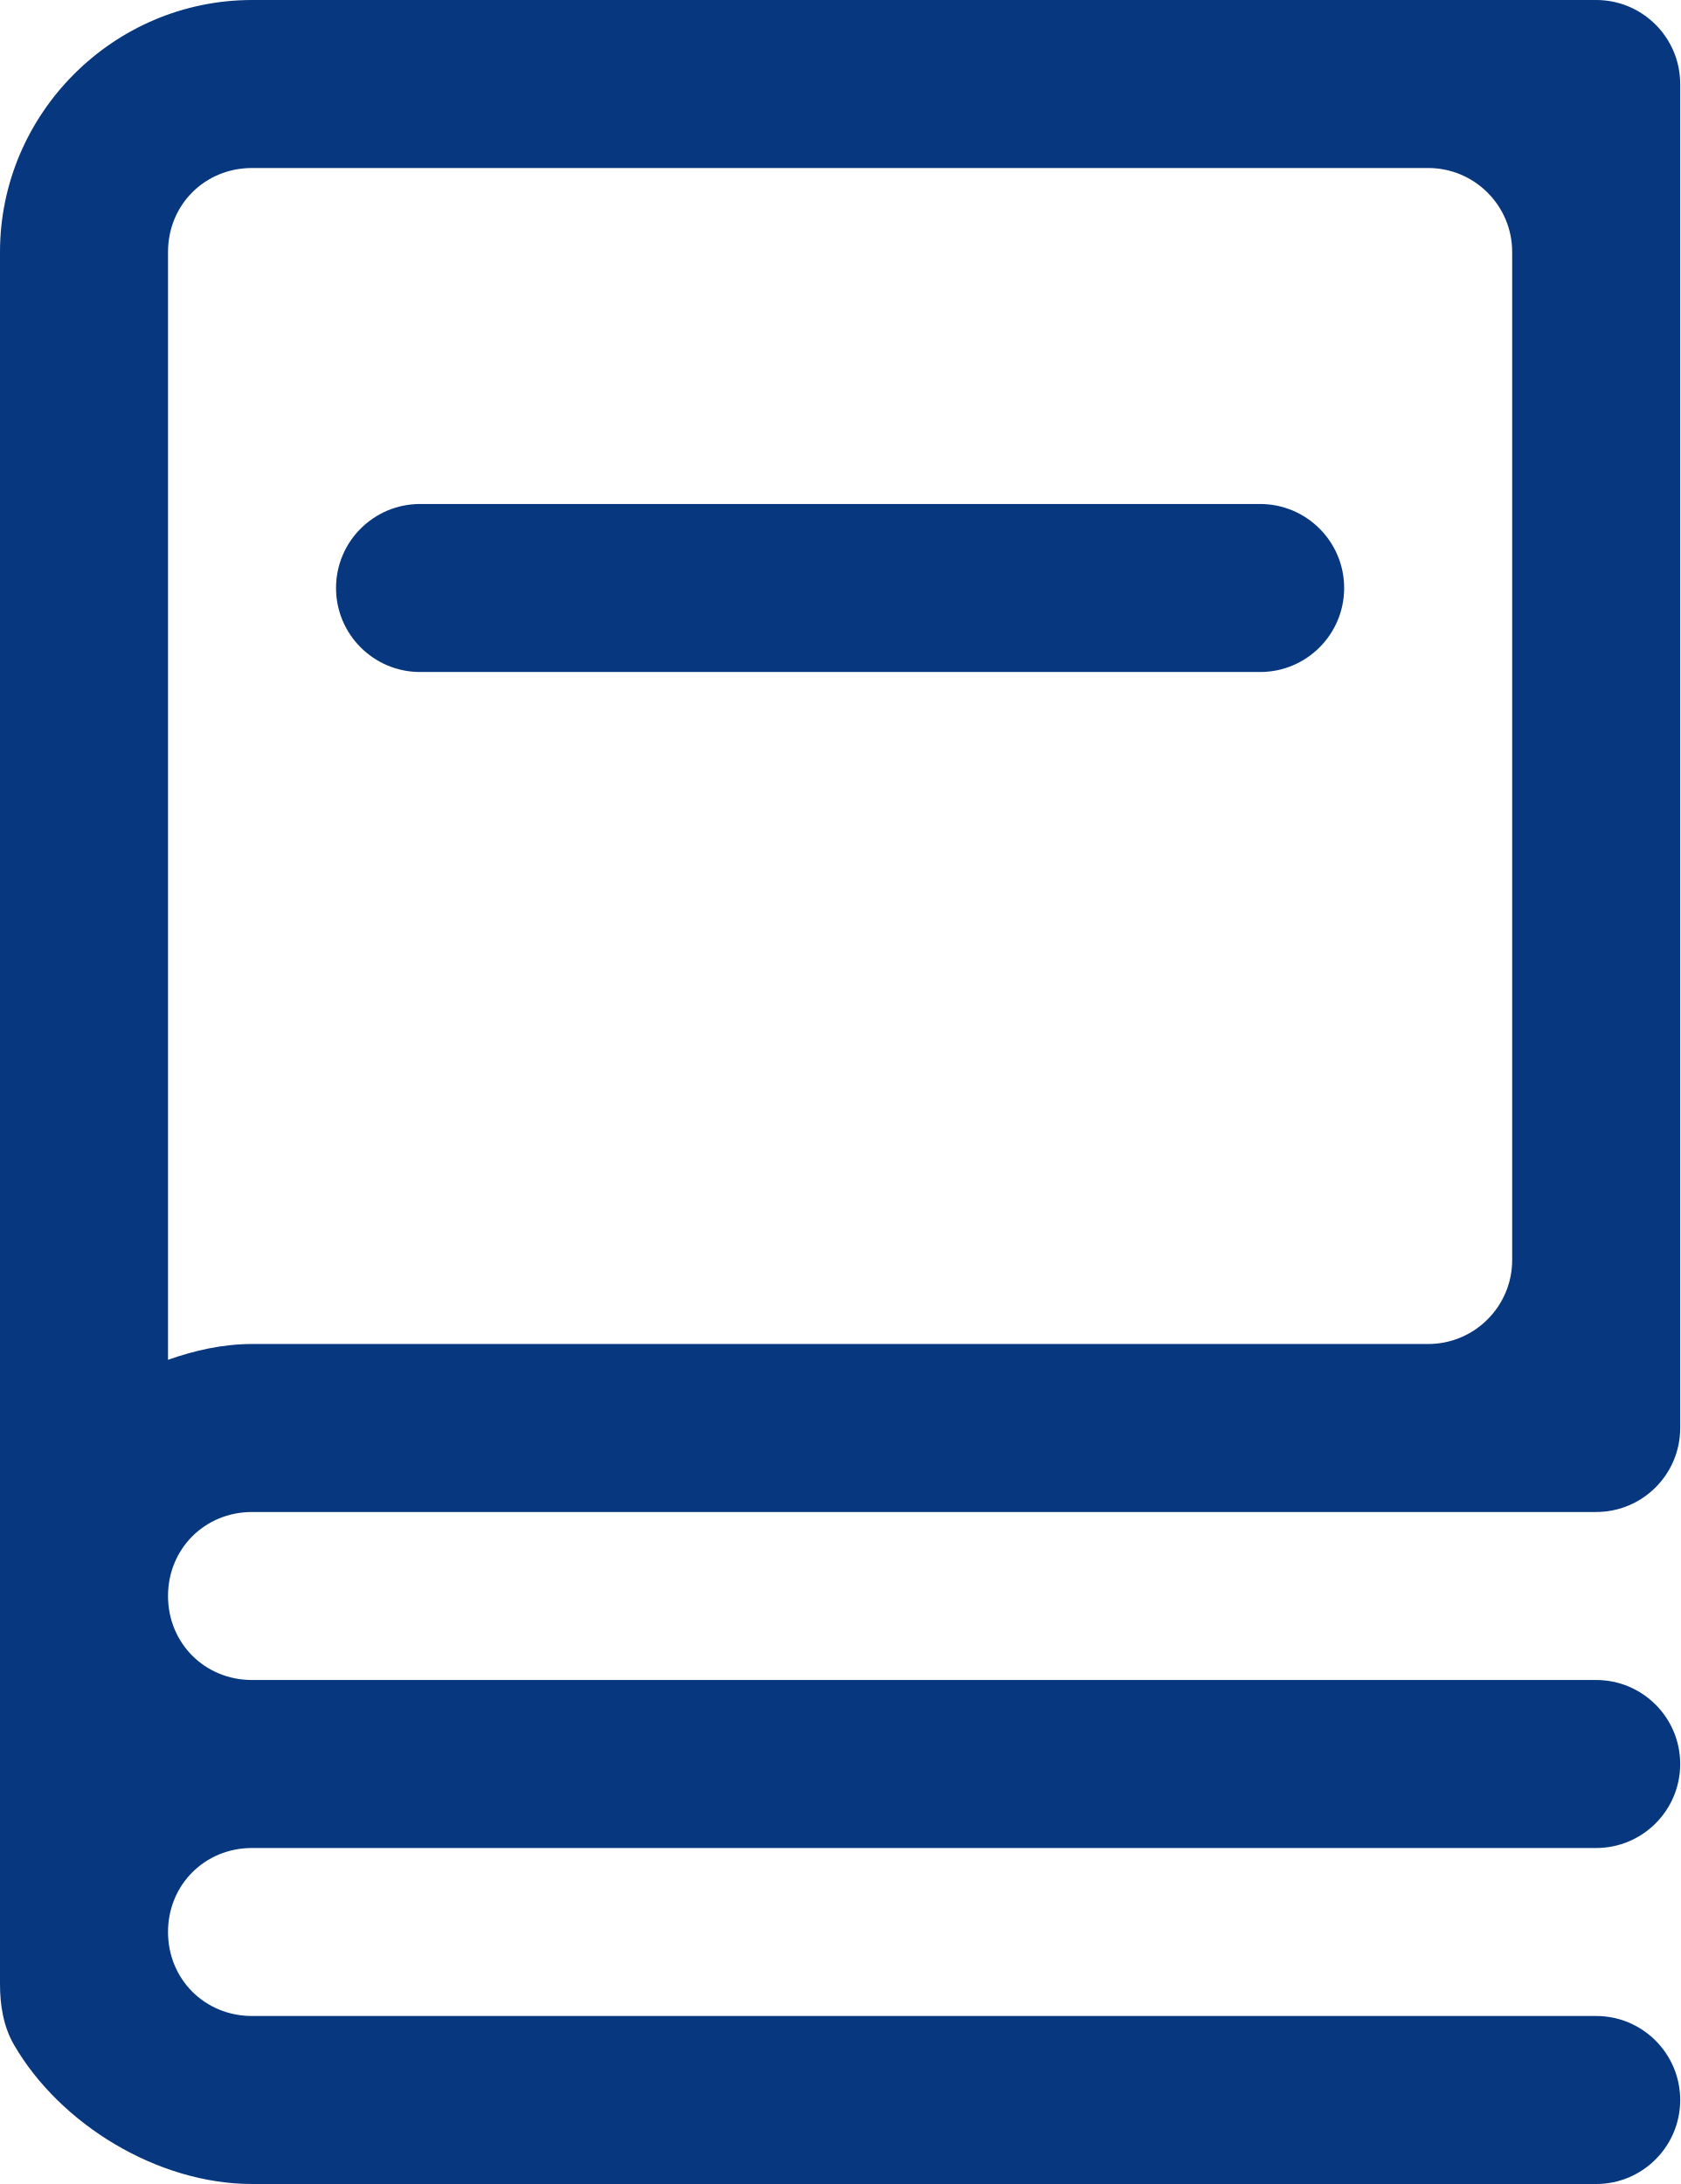
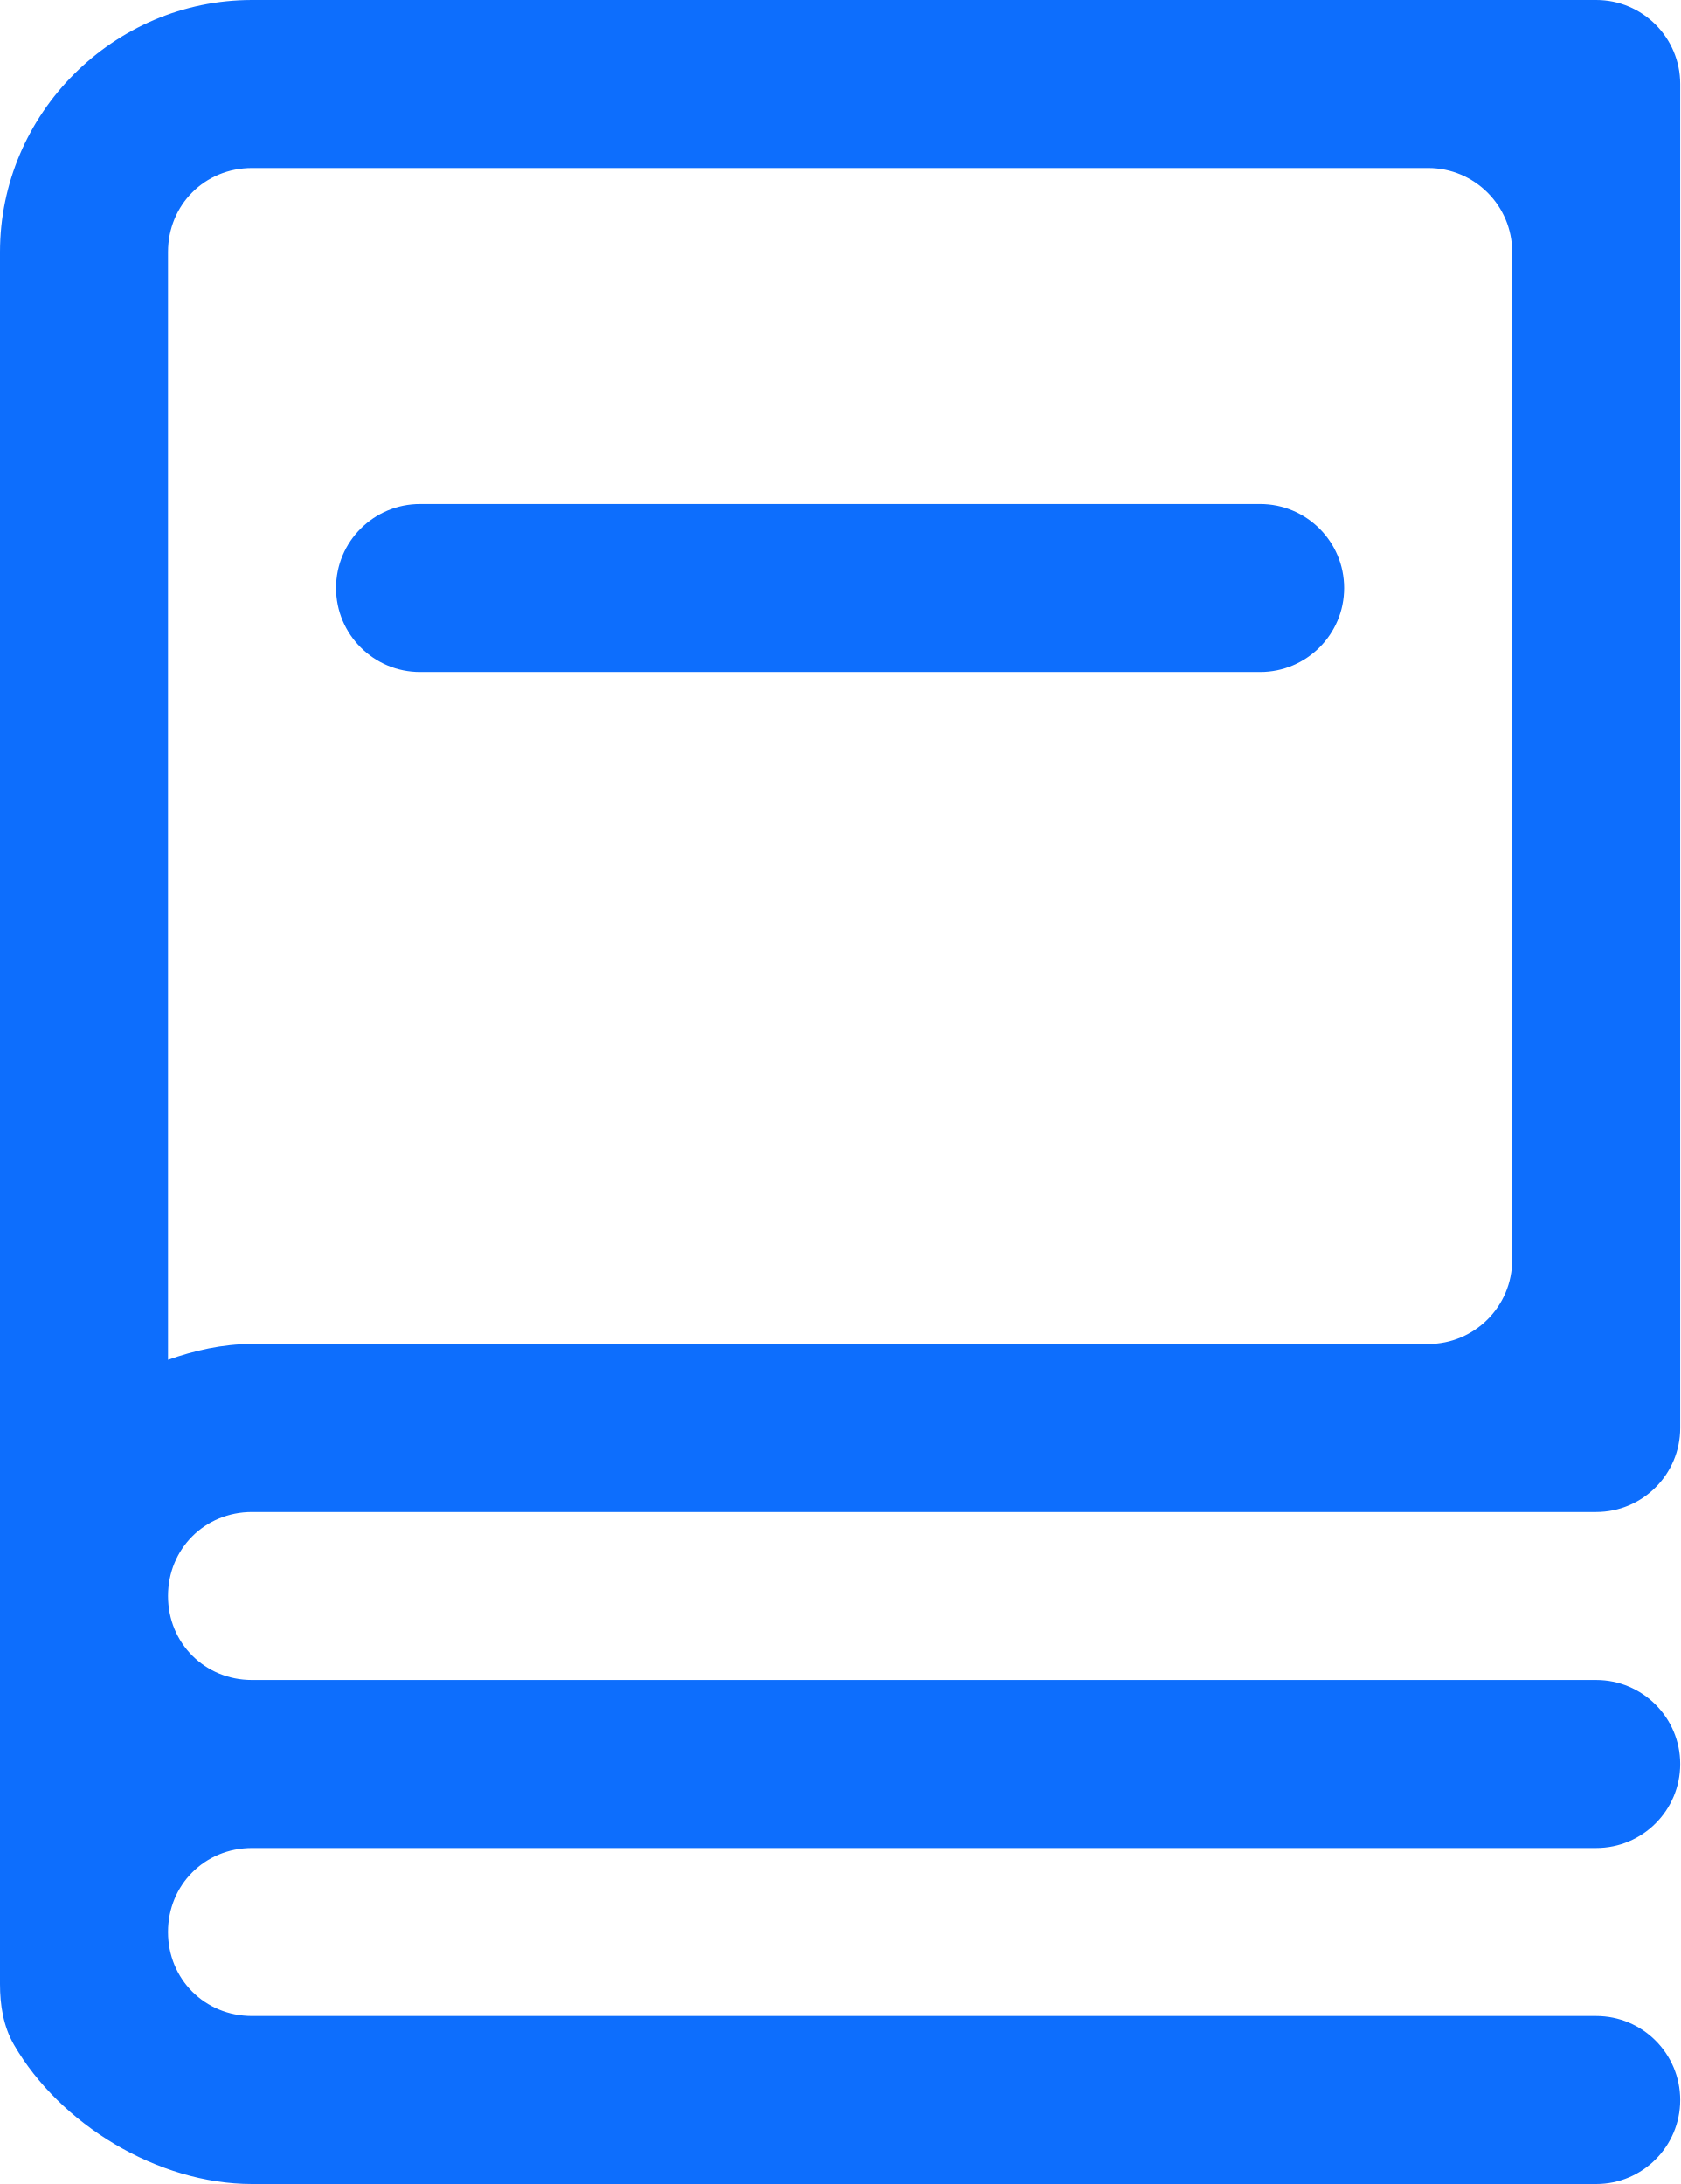
<svg xmlns="http://www.w3.org/2000/svg" width="10" height="13" viewBox="0 0 10 13" fill="none">
-   <path d="M1.5 0C0.676 0 0 0.676 0 1.5V11.81C0 11.935 0.02 12.062 0.083 12.171C0.356 12.643 0.937 13 1.5 13H9.5C9.776 13 10 12.776 10 12.5C10 12.224 9.776 12 9.5 12H1.5C1.219 12 1 11.781 1 11.5C1 11.219 1.219 11 1.5 11H9.5C9.776 11 10 10.776 10 10.5C10 10.224 9.776 10 9.5 10H1.5C1.219 10 1 9.781 1 9.5C1 9.219 1.219 9 1.5 9H9.5C9.776 9 10 8.776 10 8.5V0.5C10 0.224 9.776 0 9.5 0H1.5ZM1.5 1H8.5C8.776 1 9 1.224 9 1.5V7.5C9 7.776 8.776 8 8.5 8H1.5C1.324 8 1.156 8.039 1 8.094V1.5C1 1.219 1.219 1 1.5 1ZM2.5 3C2.224 3 2 3.224 2 3.5C2 3.776 2.224 4 2.5 4H7.5C7.776 4 8 3.776 8 3.5C8 3.224 7.776 3 7.5 3H2.5Z" fill="#07377F" />
+   <path d="M1.5 0C0.676 0 0 0.676 0 1.5V11.81C0 11.935 0.02 12.062 0.083 12.171C0.356 12.643 0.937 13 1.5 13H9.5C9.776 13 10 12.776 10 12.5C10 12.224 9.776 12 9.5 12H1.5C1.219 12 1 11.781 1 11.5C1 11.219 1.219 11 1.5 11H9.5C9.776 11 10 10.776 10 10.5C10 10.224 9.776 10 9.5 10H1.5C1.219 10 1 9.781 1 9.5C1 9.219 1.219 9 1.5 9H9.5C9.776 9 10 8.776 10 8.5V0.5C10 0.224 9.776 0 9.5 0H1.5ZM1.5 1H8.5C8.776 1 9 1.224 9 1.5V7.5C9 7.776 8.776 8 8.5 8H1.5C1.324 8 1.156 8.039 1 8.094V1.5C1 1.219 1.219 1 1.5 1ZM2.5 3C2.224 3 2 3.224 2 3.5C2 3.776 2.224 4 2.5 4H7.5C7.776 4 8 3.776 8 3.5C8 3.224 7.776 3 7.5 3H2.5Z" fill="#0D6EFD" />
</svg>
